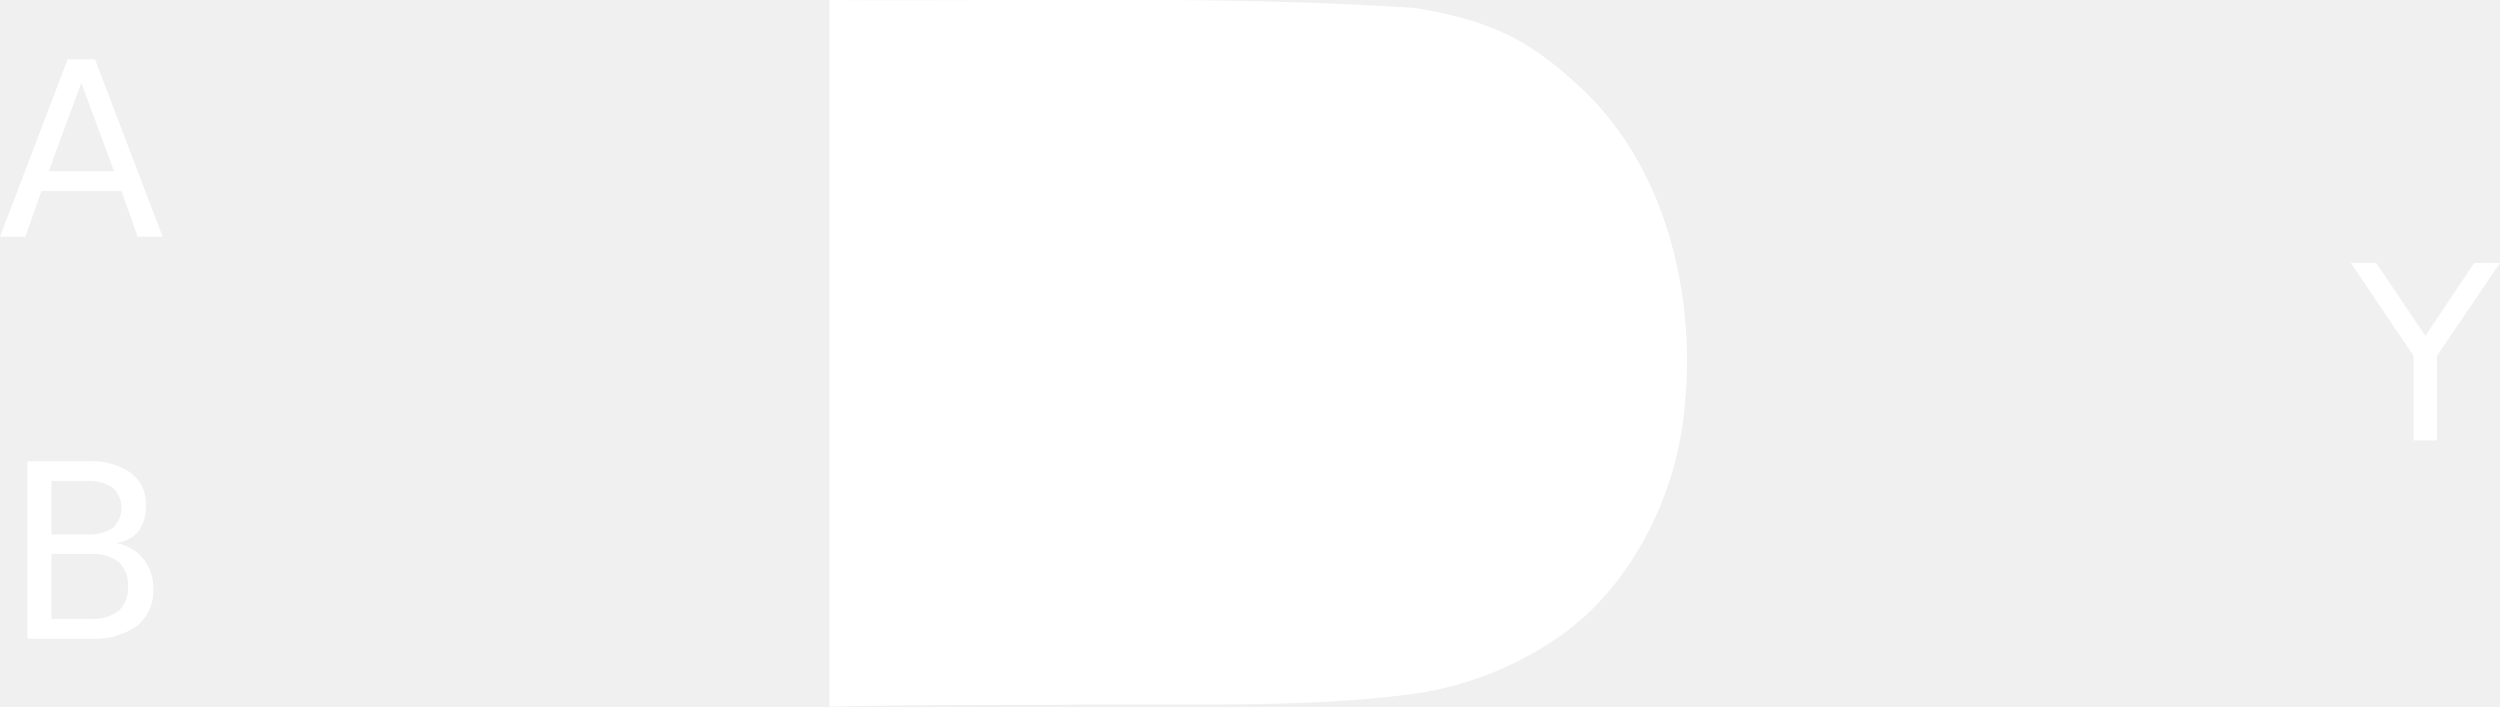
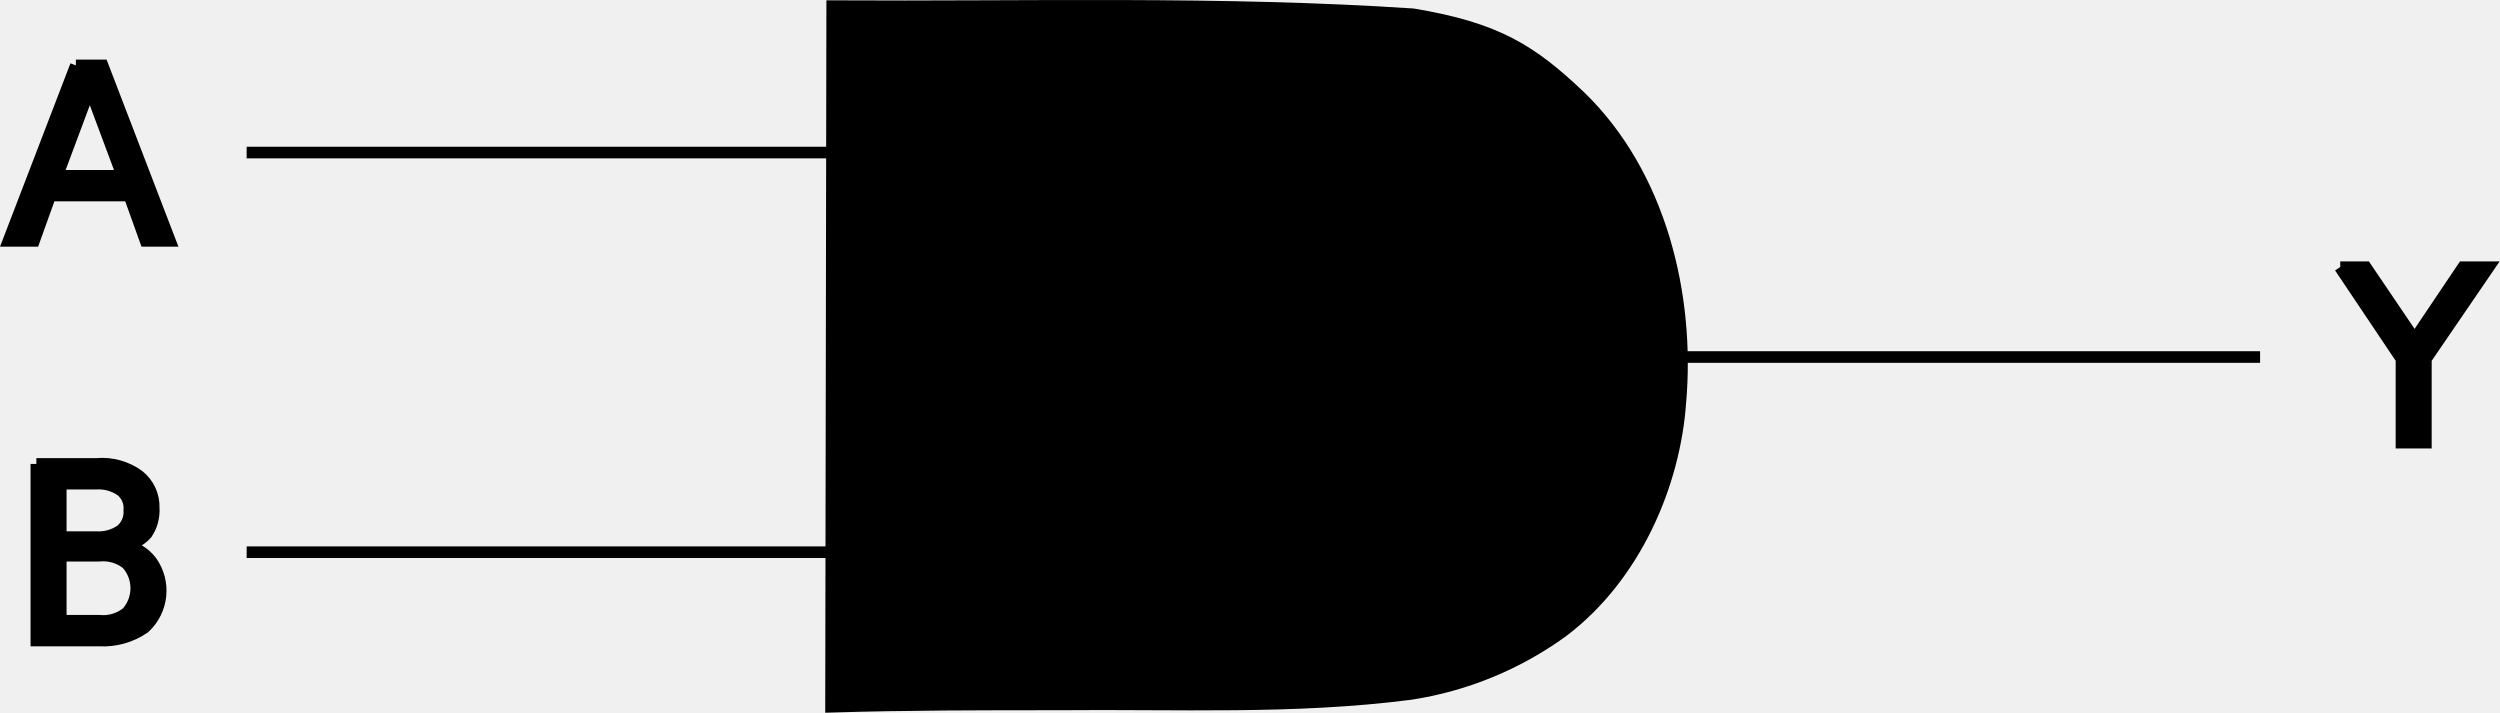
- <svg xmlns="http://www.w3.org/2000/svg" viewBox="0 0 213.38 60.31">
+ <svg xmlns="http://www.w3.org/2000/svg" viewBox="0 0 215.18 61.34">
  <defs>
-     <style>.cls-1{fill:#fff;}</style>
+     <style>.cls-1{stroke:#000;stroke-miterlimit:10;}</style>
  </defs>
  <g id="Layer_2" data-name="Layer 2">
    <g id="svg2">
      <g id="g9477">
-         <path id="path2902" class="cls-1" d="M70.56,12.62H20.47" />
-         <path id="path2904" class="cls-1" d="M70.56,46.94H20.47" />
-         <path id="path2906" class="cls-1" d="M193.69,30.16H143.6" />
-         <path id="rect1358" class="cls-1" d="M70.79,0c16.68.13,33.38-.41,50,.68C128,1.87,131,3.82,135.27,7.81c6.89,6.7,9.38,17.11,8.57,26.31-.47,7.14-3.91,15-10.06,19.72a29.05,29.05,0,0,1-13.11,5.38c-10,1.33-20.2.75-30.3.94-6.53,0-13.05,0-19.58.15V0Z" />
-         <path id="text2916" class="cls-1" d="M6.94,7.07,4.16,14.61H9.73L6.94,7.07m-1.16-2H8.11L13.88,20.2H11.75l-1.38-3.89H3.54L2.16,20.2H0L5.78,5.05" />
-         <path id="text2920" class="cls-1" d="M4.39,47.28v5.55H7.68a3.7,3.7,0,0,0,2.44-.68,2.6,2.6,0,0,0,.8-2.1,2.55,2.55,0,0,0-.8-2.09,3.7,3.7,0,0,0-2.44-.68H4.39m0-6.23v4.57h3a3.66,3.66,0,0,0,2.23-.56,2.35,2.35,0,0,0,0-3.44,3.59,3.59,0,0,0-2.23-.57h-3m-2-1.68H7.57a5.84,5.84,0,0,1,3.62,1,3.29,3.29,0,0,1,1.26,2.77,3.48,3.48,0,0,1-.64,2.21,3,3,0,0,1-1.91,1,3.8,3.8,0,0,1,3.18,3.92,3.79,3.79,0,0,1-1.38,3.14,6.1,6.1,0,0,1-3.92,1.1H2.34V39.37" />
-         <path id="text2924" class="cls-1" d="M200.61,22.44h2.2l4.2,6.23,4.17-6.23h2.2L208,30.37v7.22H206V30.37l-5.35-7.93" />
+         <path id="path2902" class="cls-1" d="M71.33,13.13H21.23" />
+         <path id="path2904" class="cls-1" d="M71.33,47.53H21.23" />
+         <path id="path2906" class="cls-1" d="M194.53,30.73h-50.1" />
+         <path id="rect1358" class="cls-1" d="M71.63.53c16.7.1,33.4-.4,50,.7,7.2,1.2,10.2,3.1,14.4,7.1,6.9,6.7,9.4,17.1,8.6,26.3-.5,7.1-3.9,15-10.1,19.7a30,30,0,0,1-13.1,5.4c-10,1.3-20.2.8-30.3.9-6.5,0-13.1,0-19.6.2l.1-60.3Z" />
+         <path id="text2916" class="cls-1" d="M7.73,7.63l-2.8,7.5h5.6l-2.8-7.5m-1.2-2h2.3l5.8,15.1h-2.1l-1.4-3.9H4.33l-1.4,3.9H.73l5.8-15.1" />
+         <path id="text2920" class="cls-1" d="M5.23,47.83v5.6h3.3a3.29,3.29,0,0,0,2.4-.7,3.16,3.16,0,0,0,0-4.2,3.29,3.29,0,0,0-2.4-.7H5.23m0-6.2v4.6h3a3.4,3.4,0,0,0,2.2-.6,2.06,2.06,0,0,0,.7-1.7,1.94,1.94,0,0,0-.7-1.7,3.4,3.4,0,0,0-2.2-.6h-3m-2.1-1.7h5.2a5.34,5.34,0,0,1,3.6,1,3.42,3.42,0,0,1,1.3,2.8,3.59,3.59,0,0,1-.6,2.2,2.94,2.94,0,0,1-1.9,1,3.64,3.64,0,0,1,2.3,1.4,4.33,4.33,0,0,1-.6,5.7,6.24,6.24,0,0,1-3.9,1.1H3.13V39.93" />
+         <path id="text2924" class="cls-1" d="M201.43,23h2.2l4.2,6.2L212,23h2.2l-5.4,7.9v7.2h-2.1v-7.2l-5.3-7.9" />
      </g>
    </g>
  </g>
</svg>
